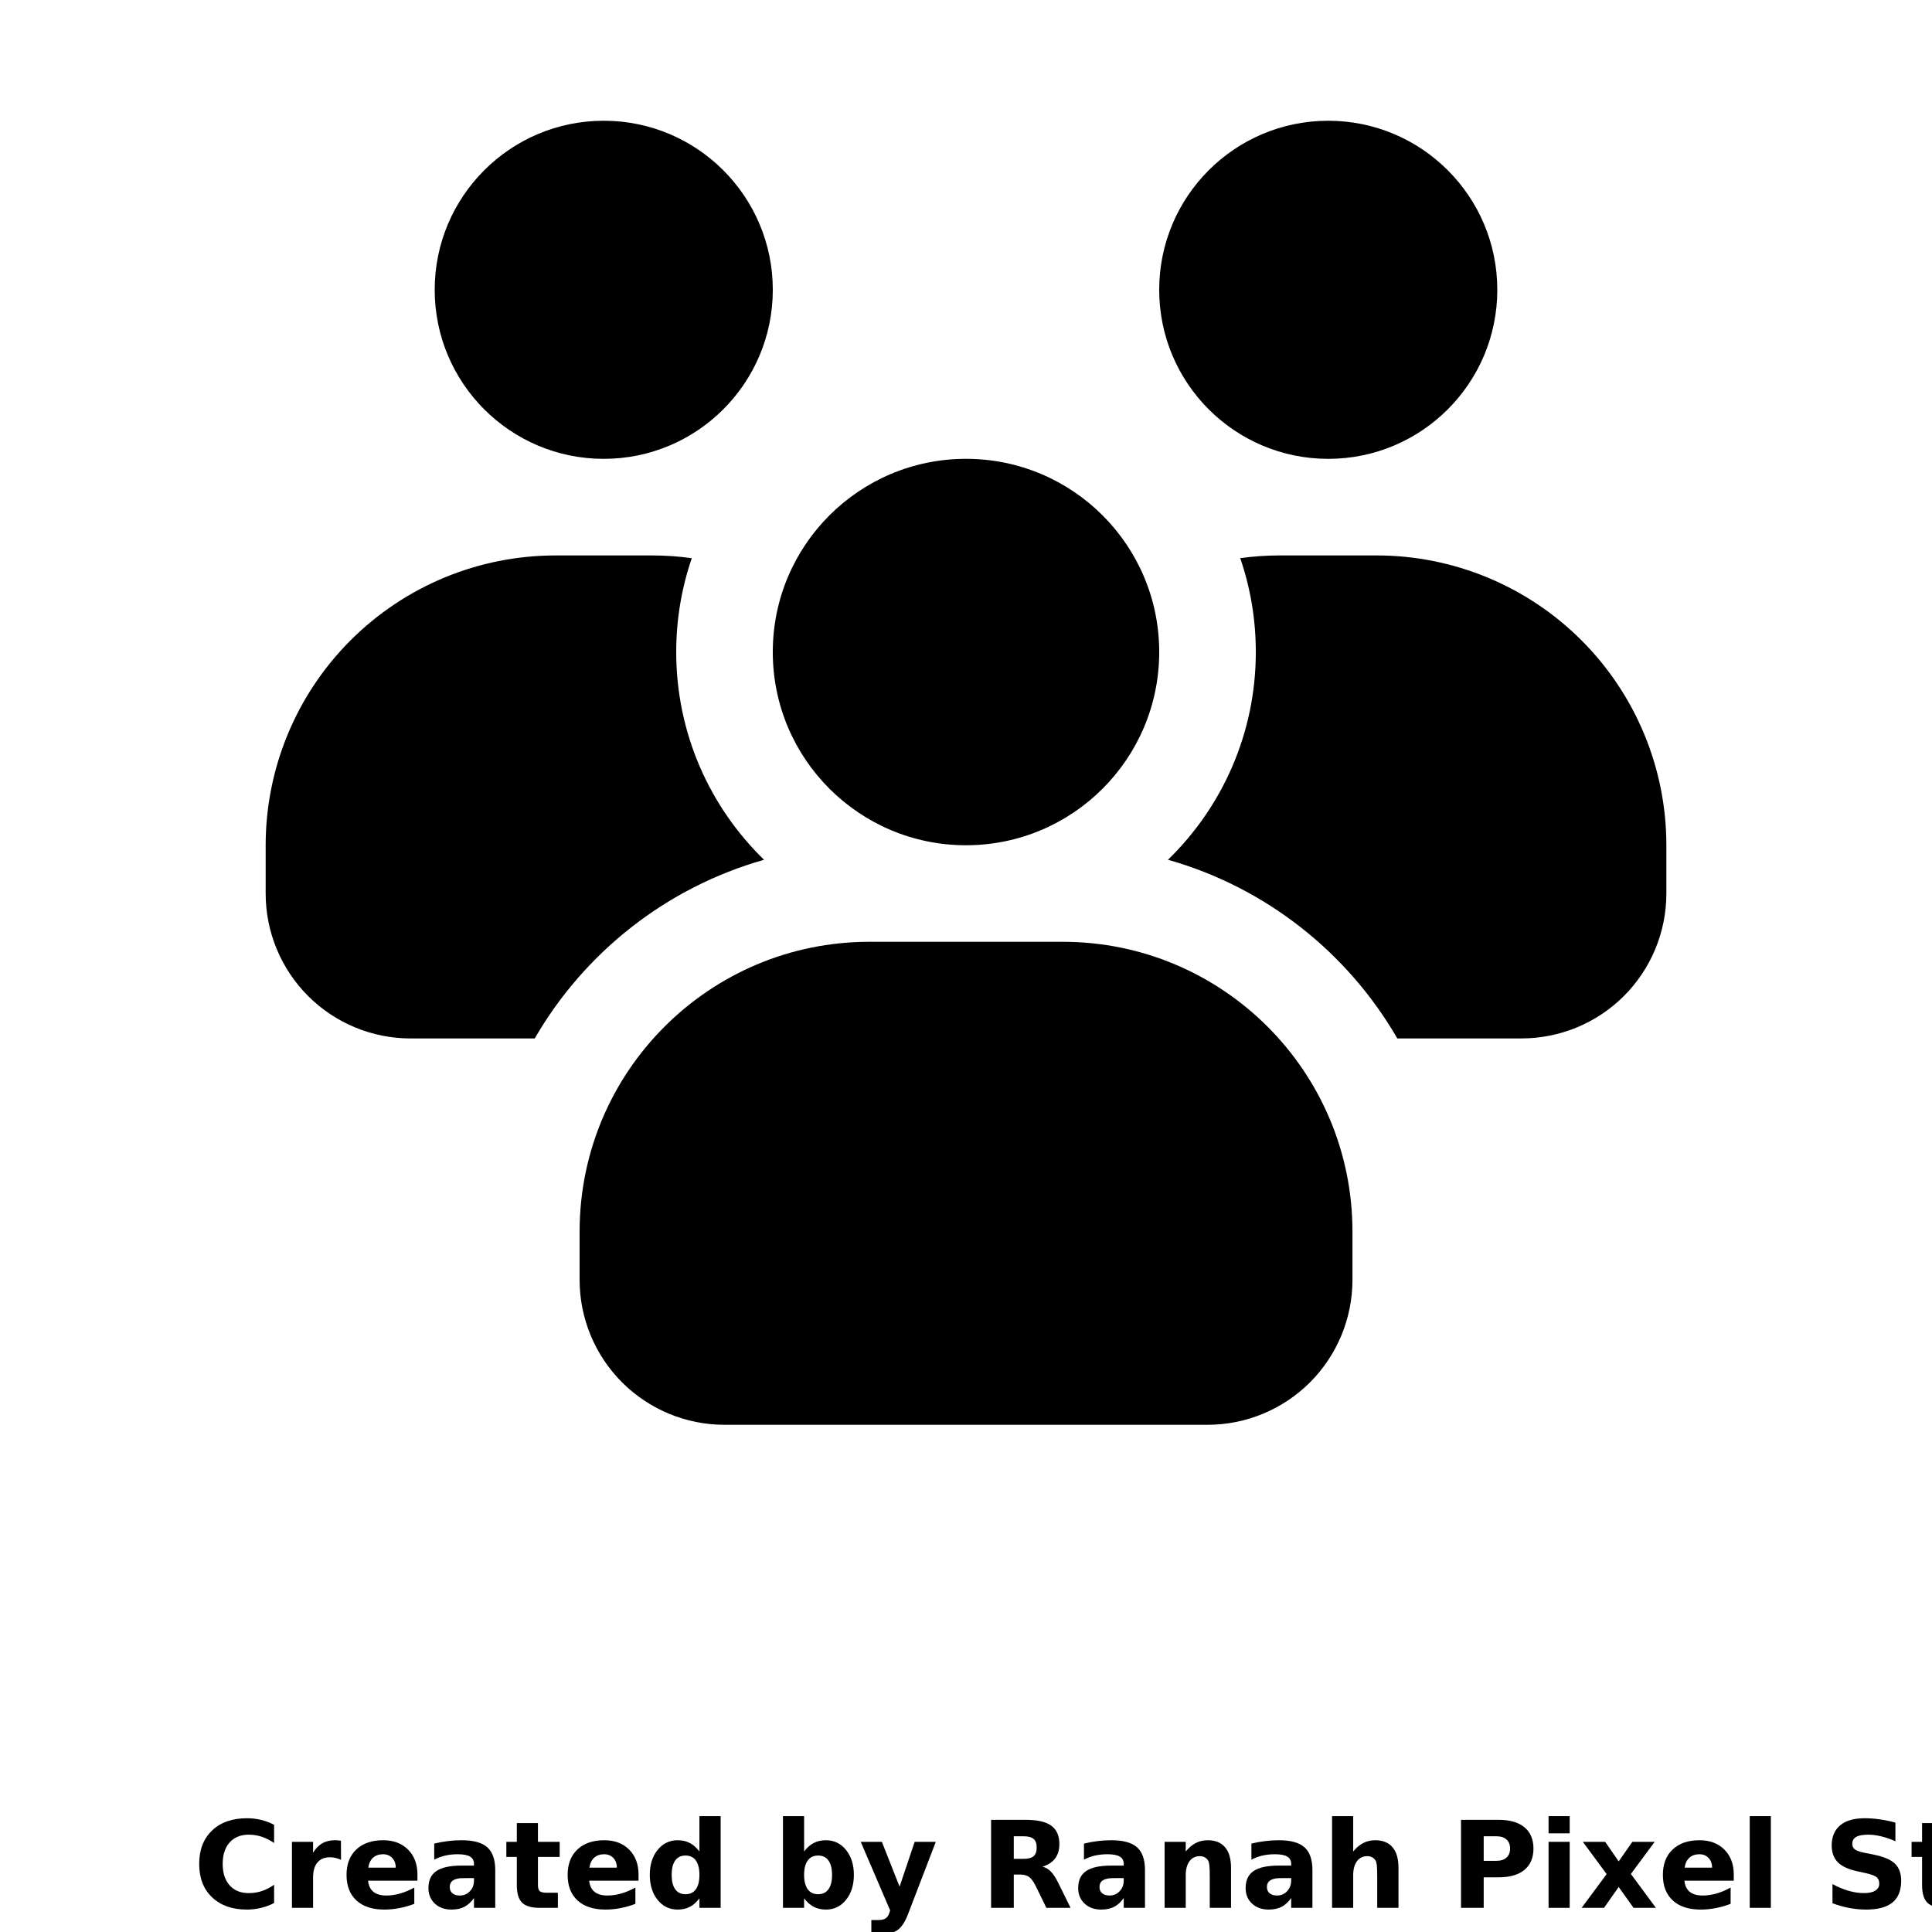
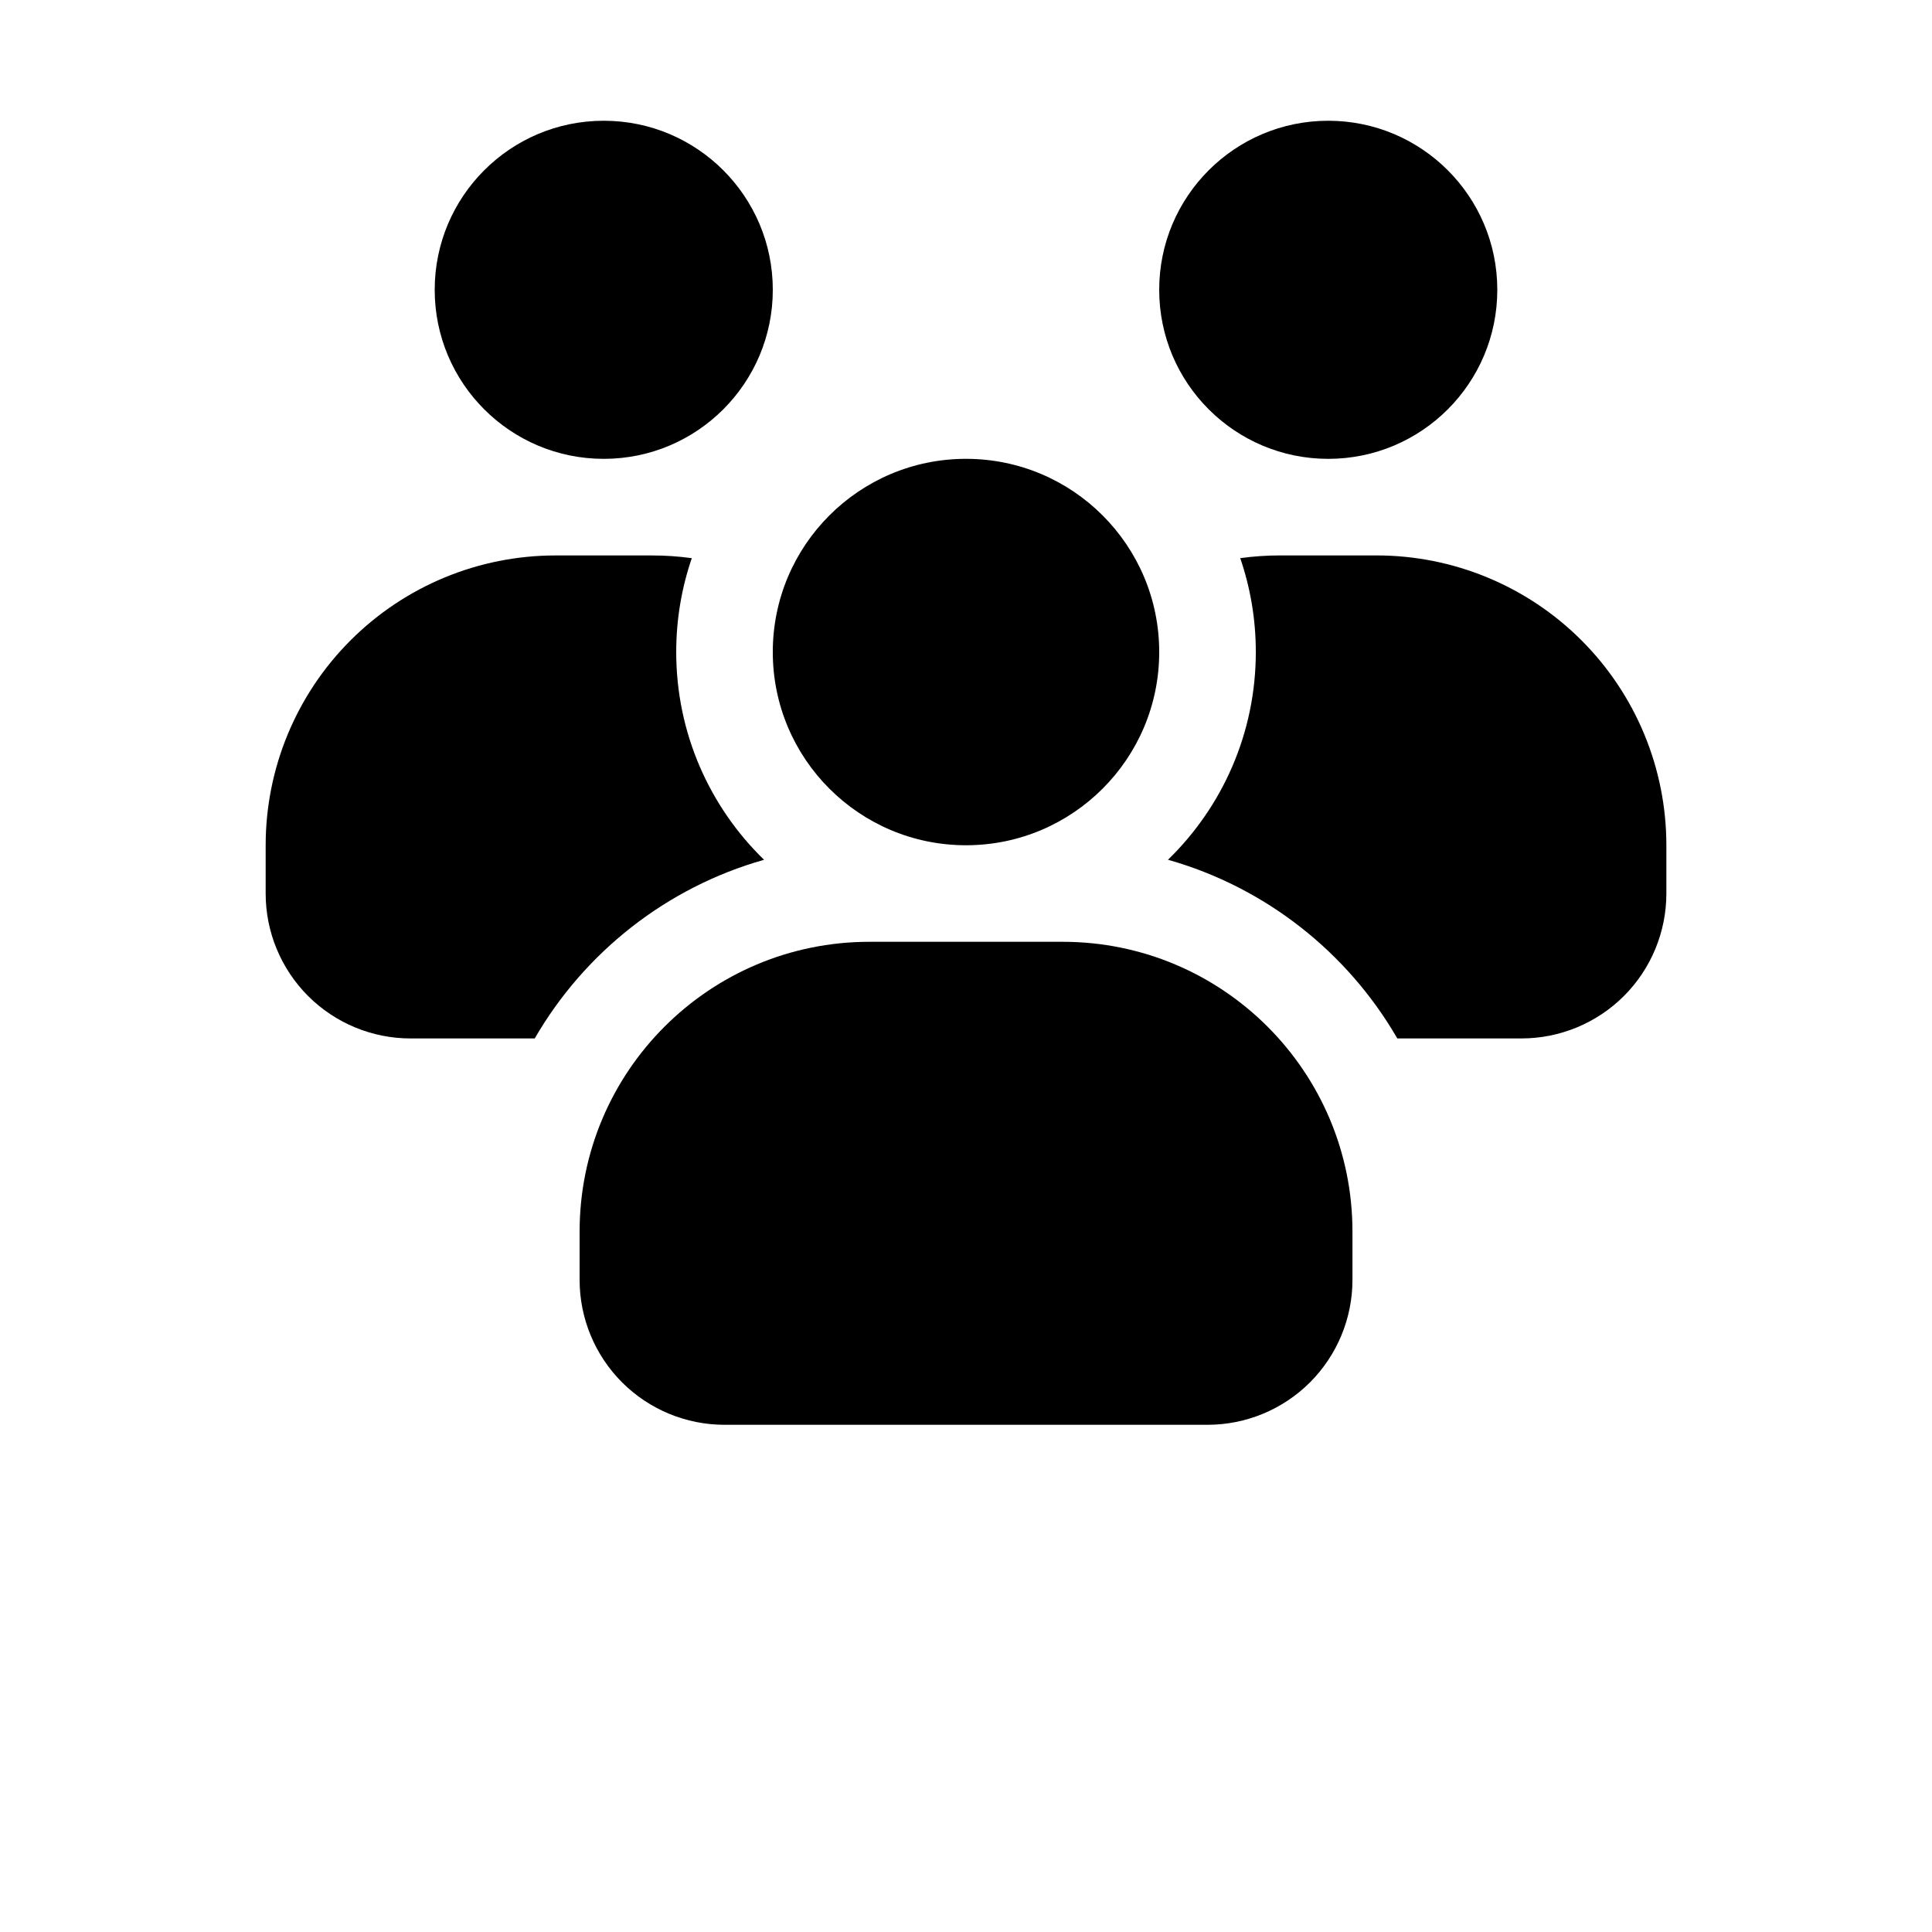
- <svg xmlns="http://www.w3.org/2000/svg" xmlns:xlink="http://www.w3.org/1999/xlink" width="700pt" height="700pt" version="1.1" viewBox="0 0 700 700">
+ <svg xmlns="http://www.w3.org/2000/svg" width="700pt" height="700pt" version="1.1" viewBox="0 0 700 700">
  <defs>
    <symbol id="p" overflow="visible">
      <path d="m29.312-1.75c-1.512 0.781-3.09 1.371-4.734 1.766-1.637 0.406-3.34 0.609-5.109 0.609-5.312 0-9.527-1.484-12.641-4.453-3.106-2.969-4.656-7-4.656-12.094s1.551-9.125 4.656-12.094c3.113-2.969 7.328-4.453 12.641-4.453 1.77 0 3.473 0.199 5.109 0.594 1.645 0.398 3.223 0.992 4.734 1.781v6.594c-1.531-1.039-3.039-1.801-4.516-2.281-1.48-0.488-3.039-0.734-4.672-0.734-2.938 0-5.246 0.945-6.922 2.828-1.68 1.875-2.516 4.465-2.516 7.766 0 3.293 0.836 5.883 2.516 7.766 1.676 1.875 3.984 2.812 6.922 2.812 1.633 0 3.191-0.238 4.672-0.719 1.477-0.488 2.984-1.254 4.516-2.297z" />
    </symbol>
    <symbol id="h" overflow="visible">
      <path d="m21.453-17.406c-0.68-0.312-1.352-0.539-2.016-0.688-0.656-0.156-1.32-0.234-1.984-0.234-1.969 0-3.484 0.633-4.547 1.891-1.055 1.262-1.578 3.07-1.578 5.422v11.016h-7.656v-23.922h7.656v3.922c0.977-1.562 2.102-2.703 3.375-3.422 1.281-0.719 2.812-1.078 4.594-1.078 0.25 0 0.523 0.012 0.828 0.031 0.301 0.023 0.734 0.07 1.297 0.141z" />
    </symbol>
    <symbol id="b" overflow="visible">
      <path d="m27.562-12.031v2.188h-17.891c0.188 1.793 0.832 3.137 1.938 4.031 1.113 0.898 2.672 1.344 4.672 1.344 1.602 0 3.25-0.234 4.938-0.703 1.688-0.477 3.422-1.203 5.203-2.172v5.891c-1.805 0.688-3.609 1.203-5.422 1.547-1.812 0.352-3.621 0.531-5.422 0.531-4.336 0-7.703-1.098-10.109-3.297-2.398-2.207-3.594-5.297-3.594-9.266 0-3.906 1.176-6.973 3.531-9.203 2.363-2.238 5.609-3.359 9.734-3.359 3.758 0 6.769 1.137 9.031 3.406 2.258 2.262 3.391 5.281 3.391 9.062zm-7.859-2.531c0-1.457-0.43-2.629-1.281-3.516-0.844-0.895-1.949-1.344-3.312-1.344-1.492 0-2.699 0.418-3.625 1.25-0.918 0.836-1.492 2.039-1.719 3.609z" />
    </symbol>
    <symbol id="a" overflow="visible">
      <path d="m14.391-10.766c-1.594 0-2.793 0.273-3.594 0.812-0.805 0.543-1.203 1.34-1.203 2.391 0 0.969 0.32 1.73 0.969 2.281 0.645 0.543 1.547 0.812 2.703 0.812 1.438 0 2.644-0.516 3.625-1.547 0.988-1.031 1.484-2.32 1.484-3.875v-0.875zm11.688-2.891v13.656h-7.703v-3.547c-1.031 1.449-2.188 2.508-3.469 3.172s-2.84 1-4.672 1c-2.481 0-4.496-0.723-6.047-2.172-1.543-1.445-2.312-3.32-2.312-5.625 0-2.812 0.961-4.867 2.891-6.172 1.938-1.312 4.969-1.969 9.094-1.969h4.516v-0.609c0-1.207-0.48-2.094-1.438-2.656-0.949-0.562-2.438-0.844-4.469-0.844-1.637 0-3.156 0.168-4.562 0.5-1.406 0.324-2.719 0.812-3.938 1.469v-5.828c1.645-0.406 3.289-0.707 4.938-0.906 1.656-0.207 3.305-0.312 4.953-0.312 4.32 0 7.438 0.855 9.344 2.562 1.914 1.699 2.875 4.461 2.875 8.281z" />
    </symbol>
    <symbol id="c" overflow="visible">
      <path d="m12.031-30.719v6.797h7.875v5.469h-7.875v10.141c0 1.117 0.219 1.871 0.656 2.266 0.438 0.387 1.312 0.578 2.625 0.578h3.938v5.469h-6.562c-3.023 0-5.164-0.629-6.422-1.891-1.262-1.258-1.891-3.398-1.891-6.422v-10.141h-3.797v-5.469h3.797v-6.797z" />
    </symbol>
    <symbol id="g" overflow="visible">
      <path d="m19.953-20.422v-12.812h7.688v33.234h-7.688v-3.453c-1.055 1.406-2.215 2.438-3.484 3.094-1.273 0.656-2.742 0.984-4.406 0.984-2.949 0-5.371-1.172-7.266-3.516-1.887-2.344-2.828-5.359-2.828-9.047s0.941-6.703 2.828-9.047c1.895-2.344 4.316-3.516 7.266-3.516 1.656 0 3.117 0.336 4.391 1 1.281 0.656 2.445 1.684 3.5 3.078zm-5.047 15.484c1.645 0 2.894-0.598 3.75-1.797 0.863-1.195 1.297-2.93 1.297-5.203 0-2.281-0.434-4.019-1.297-5.219-0.855-1.195-2.106-1.797-3.75-1.797-1.625 0-2.871 0.602-3.734 1.797-0.855 1.199-1.281 2.938-1.281 5.219 0 2.273 0.426 4.008 1.281 5.203 0.863 1.199 2.109 1.797 3.734 1.797z" />
    </symbol>
    <symbol id="f" overflow="visible">
      <path d="m16.406-4.938c1.633 0 2.883-0.598 3.75-1.797 0.863-1.195 1.297-2.93 1.297-5.203 0-2.281-0.434-4.019-1.297-5.219-0.867-1.195-2.117-1.797-3.75-1.797-1.637 0-2.891 0.605-3.766 1.812-0.875 1.199-1.312 2.934-1.312 5.203 0 2.262 0.438 3.996 1.312 5.203 0.875 1.199 2.129 1.797 3.766 1.797zm-5.078-15.484c1.051-1.395 2.219-2.422 3.5-3.078 1.281-0.664 2.754-1 4.422-1 2.945 0 5.367 1.172 7.266 3.516 1.895 2.344 2.844 5.359 2.844 9.047s-0.949 6.703-2.844 9.047c-1.898 2.344-4.32 3.516-7.266 3.516-1.668 0-3.141-0.336-4.422-1s-2.449-1.691-3.5-3.078v3.453h-7.656v-33.234h7.656z" />
    </symbol>
    <symbol id="e" overflow="visible">
      <path d="m0.531-23.922h7.656l6.422 16.234 5.469-16.234h7.656l-10.062 26.188c-1.012 2.664-2.195 4.523-3.547 5.578-1.344 1.062-3.121 1.594-5.328 1.594h-4.422v-5.016h2.391c1.301 0 2.242-0.211 2.828-0.625 0.594-0.406 1.055-1.148 1.391-2.219l0.203-0.656z" />
    </symbol>
    <symbol id="d" overflow="visible">
      <path d="m15.703-17.75c1.719 0 2.953-0.316 3.703-0.953 0.75-0.645 1.125-1.703 1.125-3.172 0-1.445-0.375-2.484-1.125-3.109-0.75-0.633-1.984-0.953-3.703-0.953h-3.469v8.188zm-3.469 5.688v12.062h-8.219v-31.891h12.562c4.195 0 7.273 0.703 9.234 2.109 1.957 1.406 2.938 3.637 2.938 6.688 0 2.106-0.512 3.836-1.531 5.188-1.012 1.355-2.543 2.356-4.594 3 1.125 0.25 2.129 0.828 3.016 1.734 0.895 0.906 1.797 2.277 2.703 4.109l4.469 9.062h-8.766l-3.875-7.922c-0.793-1.594-1.59-2.68-2.391-3.266-0.805-0.582-1.875-0.875-3.219-0.875z" />
    </symbol>
    <symbol id="o" overflow="visible">
      <path d="m27.734-14.562v14.562h-7.703v-11.156c0-2.062-0.047-3.484-0.141-4.266-0.086-0.781-0.242-1.359-0.469-1.734-0.305-0.5-0.711-0.883-1.219-1.156-0.512-0.281-1.094-0.422-1.75-0.422-1.594 0-2.852 0.617-3.766 1.844-0.906 1.23-1.359 2.938-1.359 5.125v11.766h-7.656v-23.922h7.656v3.5c1.145-1.395 2.363-2.422 3.656-3.078 1.301-0.664 2.738-1 4.312-1 2.758 0 4.852 0.852 6.281 2.547 1.438 1.688 2.156 4.152 2.156 7.391z" />
    </symbol>
    <symbol id="n" overflow="visible">
      <path d="m27.734-14.562v14.562h-7.703v-11.109c0-2.094-0.047-3.531-0.141-4.312-0.086-0.781-0.242-1.359-0.469-1.734-0.305-0.5-0.711-0.883-1.219-1.156-0.512-0.281-1.094-0.422-1.75-0.422-1.594 0-2.852 0.617-3.766 1.844-0.906 1.23-1.359 2.938-1.359 5.125v11.766h-7.656v-33.234h7.656v12.812c1.145-1.395 2.363-2.422 3.656-3.078 1.301-0.664 2.738-1 4.312-1 2.758 0 4.852 0.852 6.281 2.547 1.438 1.688 2.156 4.152 2.156 7.391z" />
    </symbol>
    <symbol id="m" overflow="visible">
      <path d="m4.016-31.891h13.656c4.051 0 7.16 0.902 9.328 2.703 2.176 1.805 3.266 4.371 3.266 7.703 0 3.344-1.09 5.918-3.266 7.719-2.168 1.805-5.277 2.703-9.328 2.703h-5.438v11.062h-8.219zm8.219 5.953v8.906h4.562c1.594 0 2.82-0.383 3.688-1.156 0.875-0.781 1.312-1.879 1.312-3.297 0-1.426-0.438-2.523-1.312-3.297-0.867-0.77-2.094-1.156-3.688-1.156z" />
    </symbol>
    <symbol id="l" overflow="visible">
      <path d="m3.672-23.922h7.656v23.922h-7.656zm0-9.312h7.656v6.234h-7.656z" />
    </symbol>
    <symbol id="k" overflow="visible">
      <path d="m9.719-12.234-8.625-11.688h8.094l4.891 7.094 4.953-7.094h8.094l-8.625 11.641 9.062 12.281h-8.094l-5.391-7.562-5.312 7.562h-8.109z" />
    </symbol>
    <symbol id="j" overflow="visible">
      <path d="m3.672-33.234h7.656v33.234h-7.656z" />
    </symbol>
    <symbol id="i" overflow="visible">
      <path d="m26.219-30.891v6.75c-1.762-0.781-3.477-1.367-5.141-1.766-1.668-0.406-3.242-0.609-4.719-0.609-1.961 0-3.414 0.273-4.359 0.812-0.938 0.543-1.406 1.387-1.406 2.531 0 0.855 0.316 1.523 0.953 2 0.633 0.469 1.785 0.875 3.453 1.219l3.5 0.703c3.539 0.719 6.062 1.805 7.562 3.25 1.5 1.449 2.25 3.512 2.25 6.188 0 3.523-1.047 6.141-3.141 7.859-2.086 1.719-5.273 2.578-9.562 2.578-2.023 0-4.055-0.195-6.094-0.578-2.031-0.383-4.062-0.957-6.094-1.719v-6.938c2.031 1.086 3.992 1.902 5.891 2.453 1.906 0.543 3.742 0.812 5.516 0.812 1.789 0 3.16-0.297 4.109-0.891 0.957-0.602 1.438-1.457 1.438-2.562 0-1-0.324-1.77-0.969-2.312-0.648-0.539-1.938-1.023-3.875-1.453l-3.188-0.703c-3.188-0.688-5.523-1.773-7-3.266-1.469-1.5-2.203-3.516-2.203-6.047 0-3.176 1.023-5.617 3.078-7.328 2.051-1.707 5-2.562 8.844-2.562 1.75 0 3.551 0.133 5.406 0.391 1.852 0.262 3.769 0.656 5.75 1.188z" />
    </symbol>
  </defs>
  <g>
    <path d="m481.25 166.25c-33.828 0-61.25-27.422-61.25-61.25s27.422-61.25 61.25-61.25 61.25 27.422 61.25 61.25-27.422 61.25-61.25 61.25z" fill-rule="evenodd" />
    <path d="m218.75 166.25c-33.828 0-61.25-27.422-61.25-61.25s27.422-61.25 61.25-61.25 61.25 27.422 61.25 61.25-27.422 61.25-61.25 61.25z" fill-rule="evenodd" />
    <path d="m350 306.25c-38.66 0-70.004-31.34-70.004-70.004 0-38.66 31.34-70.004 70.004-70.004 38.66 0 70.004 31.34 70.004 70.004 0 38.66-31.34 70.004-70.004 70.004z" fill-rule="evenodd" />
    <path d="m490.02 446.23c0-57.996-47.02-105-105.01-105h-69.996c-57.988 0-105.01 47.004-105.01 105v17.5c0 13.918 5.539 27.277 15.379 37.125 9.855 9.848 23.199 15.375 37.129 15.375h175c13.926 0 27.27-5.531 37.129-15.375 9.836-9.848 15.379-23.203 15.379-37.125z" fill-rule="evenodd" />
    <path d="m193.74 376.25h-44.984c-13.922 0-27.273-5.531-37.125-15.375-9.844-9.852-15.375-23.203-15.375-37.125v-17.5c0-27.852 11.059-54.555 30.758-74.242 19.688-19.695 46.391-30.758 74.242-30.758h35c4.84 0 9.652 0.332 14.395 0.988-3.656 10.668-5.644 22.109-5.644 34.012 0 29.504 12.199 56.191 31.824 75.266-35.387 10.012-65.074 33.574-83.09 64.734z" fill-rule="evenodd" />
    <path d="m449.36 202.23c4.742-0.656 9.555-0.988 14.395-0.988h35c27.852 0 54.555 11.059 74.242 30.758 19.695 19.688 30.758 46.391 30.758 74.242v17.5c0 13.922-5.531 27.273-15.375 37.125-9.852 9.844-23.203 15.375-37.125 15.375h-44.984c-18.016-31.16-47.703-54.723-83.09-64.734 19.625-19.074 31.824-45.762 31.824-75.266 0-11.898-1.984-23.344-5.644-34.012z" fill-rule="evenodd" />
-     <use x="70" y="691.25" xlink:href="#p" />
-     <use x="102.109" y="691.25" xlink:href="#h" />
-     <use x="123.684" y="691.25" xlink:href="#b" />
-     <use x="153.355" y="691.25" xlink:href="#a" />
-     <use x="182.879" y="691.25" xlink:href="#c" />
-     <use x="203.793" y="691.25" xlink:href="#b" />
-     <use x="233.465" y="691.25" xlink:href="#g" />
-     <use x="280.012" y="691.25" xlink:href="#f" />
-     <use x="311.328" y="691.25" xlink:href="#e" />
-     <use x="355.078" y="691.25" xlink:href="#d" />
-     <use x="388.77" y="691.25" xlink:href="#a" />
-     <use x="418.289" y="691.25" xlink:href="#o" />
-     <use x="449.438" y="691.25" xlink:href="#a" />
-     <use x="478.961" y="691.25" xlink:href="#n" />
-     <use x="525.336" y="691.25" xlink:href="#m" />
-     <use x="557.402" y="691.25" xlink:href="#l" />
-     <use x="572.398" y="691.25" xlink:href="#k" />
-     <use x="600.617" y="691.25" xlink:href="#b" />
-     <use x="630.289" y="691.25" xlink:href="#j" />
-     <use x="660.52" y="691.25" xlink:href="#i" />
-     <use x="692.027" y="691.25" xlink:href="#c" />
  </g>
</svg>
